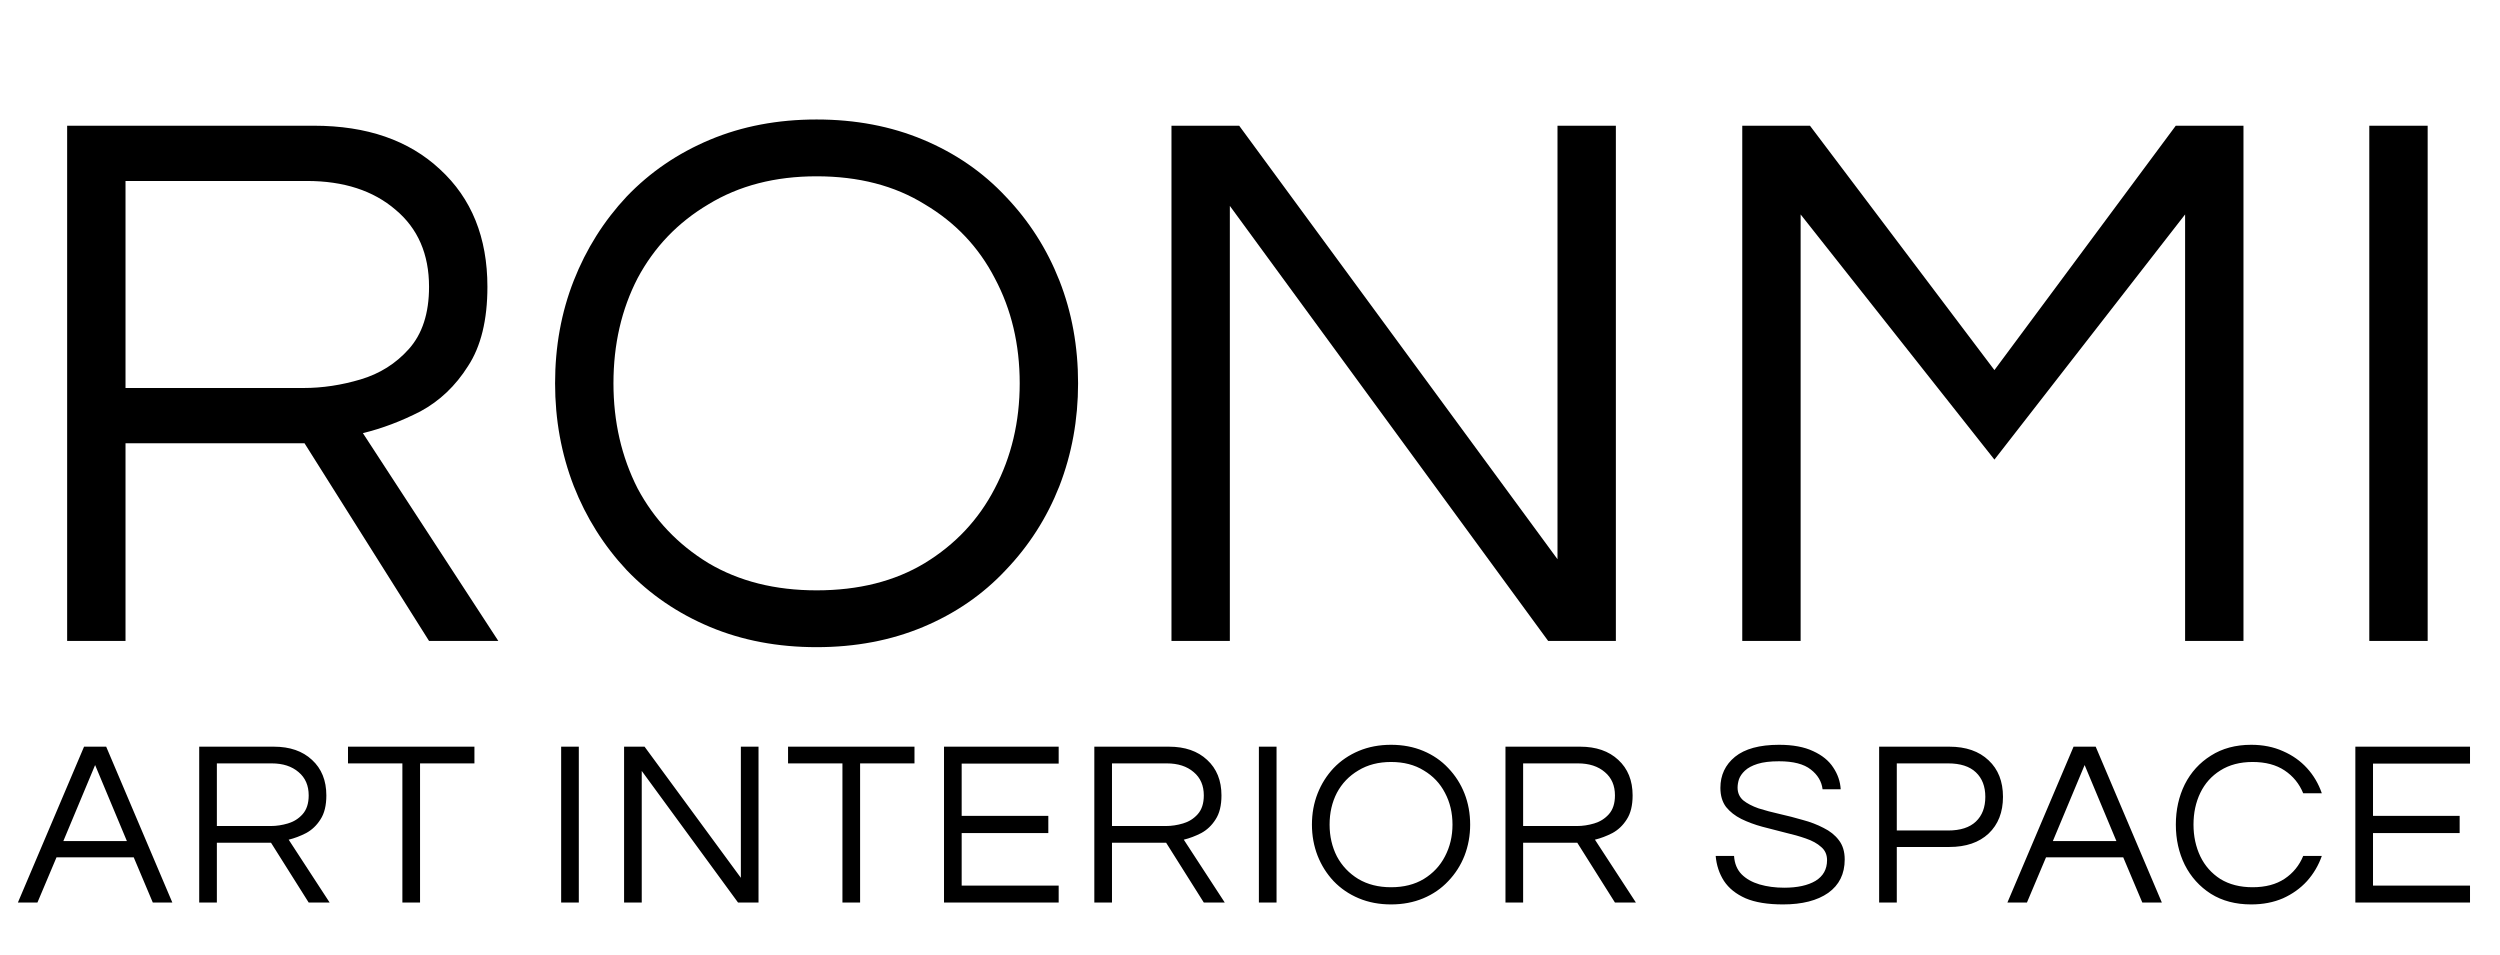
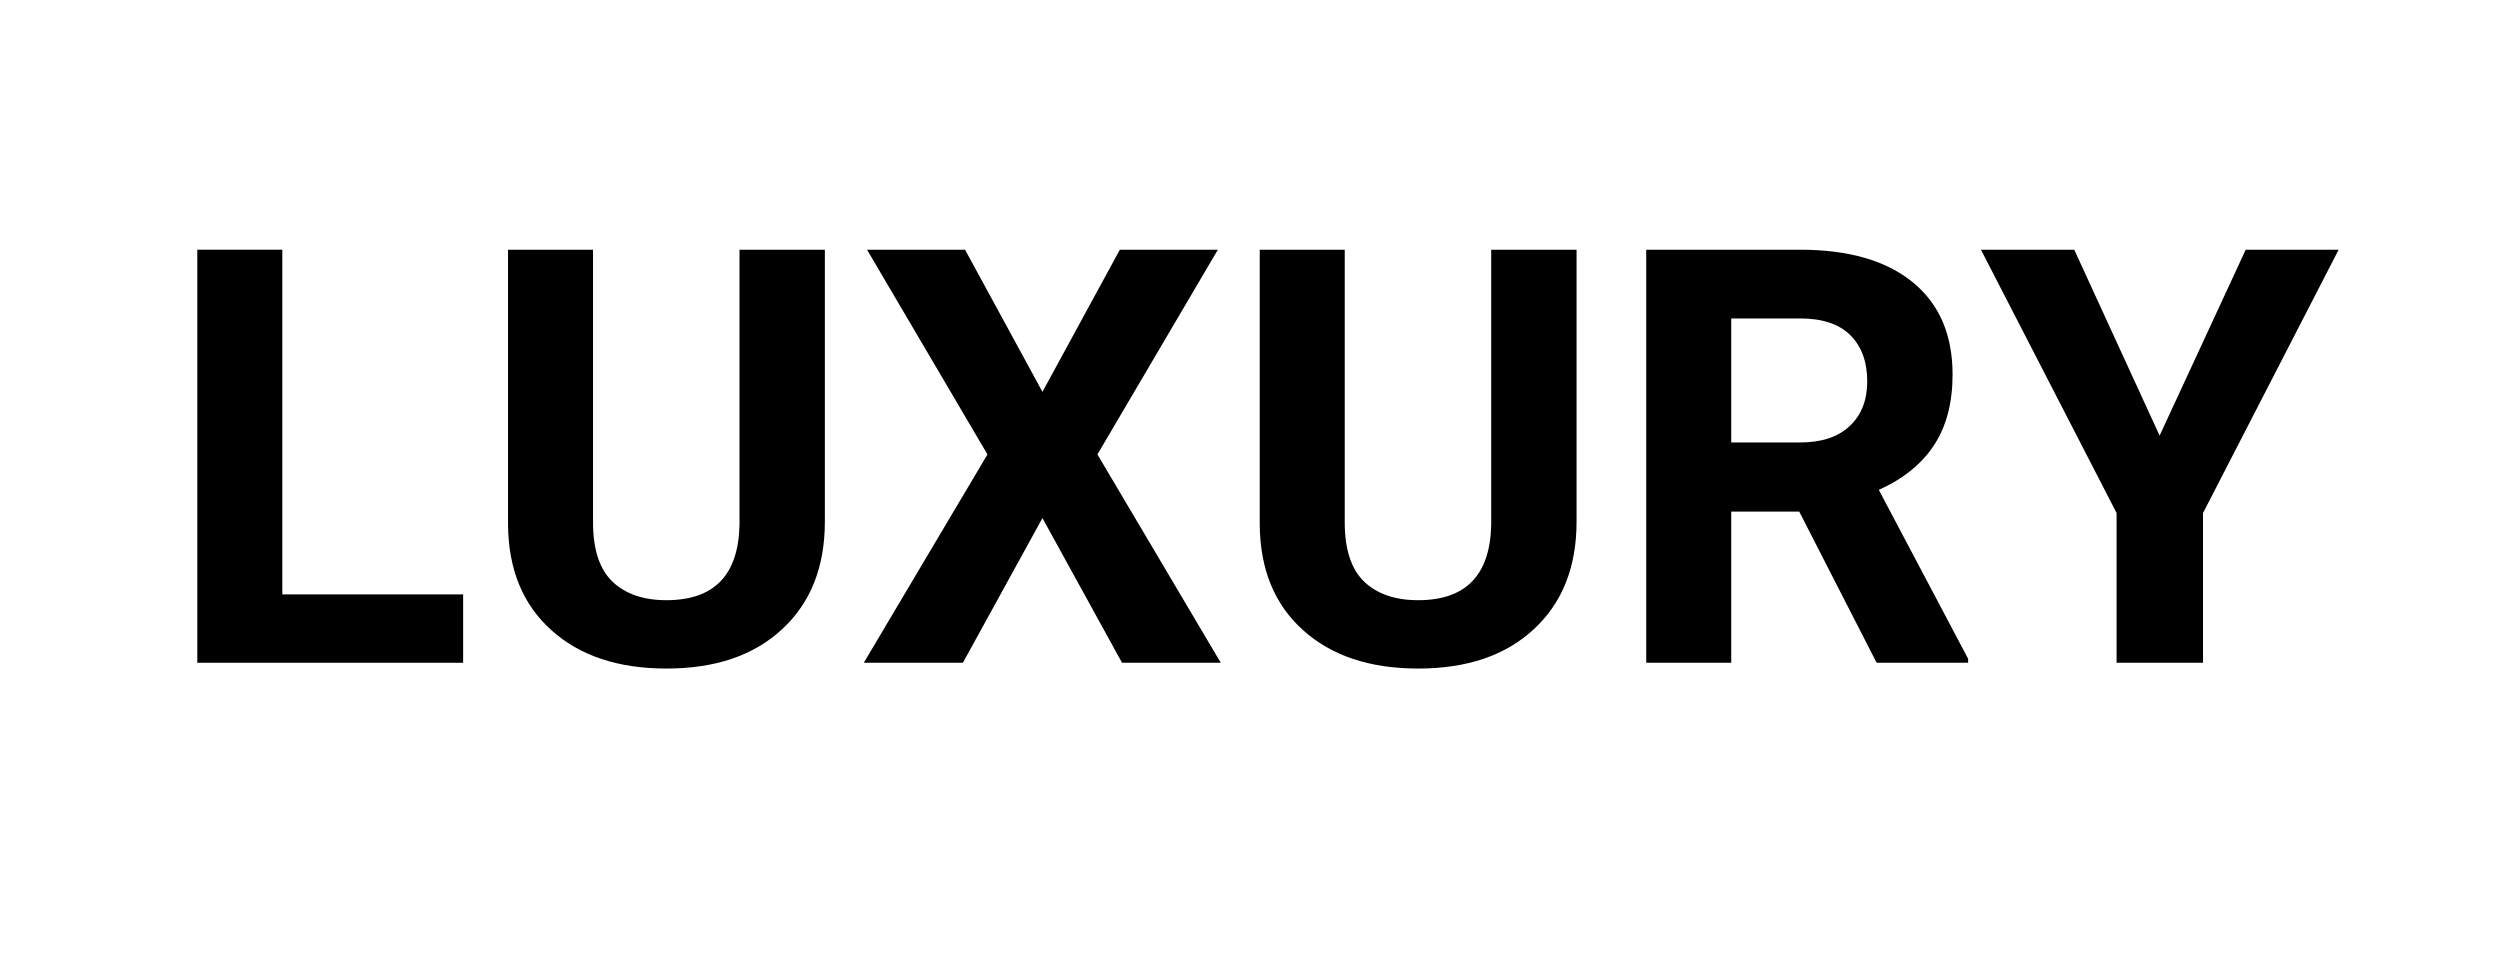
- <svg xmlns="http://www.w3.org/2000/svg" width="144" height="55" viewBox="0 0 381 146" fill="none">
-   <path d="M9.639 98V19.222H47.362C55.454 19.222 61.88 21.443 66.64 25.886C71.479 30.329 73.899 36.318 73.899 43.855C73.899 48.932 72.907 52.978 70.924 55.993C69.02 59.008 66.6 61.308 63.665 62.895C60.73 64.402 57.794 65.513 54.859 66.227L75.565 98H64.974L45.934 67.774H18.564V98H9.639ZM18.564 59.325H45.815C48.671 59.325 51.567 58.889 54.502 58.016C57.437 57.143 59.897 55.596 61.88 53.375C63.943 51.074 64.974 47.901 64.974 43.855C64.974 38.857 63.268 34.93 59.857 32.074C56.446 29.139 51.924 27.671 46.291 27.671H18.564V59.325ZM124.229 98.952C118.279 98.952 112.845 97.921 107.926 95.858C103.008 93.795 98.763 90.9 95.194 87.171C91.703 83.442 89.005 79.158 87.102 74.319C85.198 69.4 84.246 64.164 84.246 58.611C84.246 52.978 85.198 47.742 87.102 42.903C89.005 38.064 91.703 33.78 95.194 30.051C98.763 26.322 103.008 23.427 107.926 21.364C112.845 19.301 118.279 18.27 124.229 18.27C130.179 18.27 135.614 19.301 140.532 21.364C145.451 23.427 149.656 26.322 153.146 30.051C156.716 33.78 159.453 38.064 161.357 42.903C163.261 47.742 164.213 52.978 164.213 58.611C164.213 64.164 163.261 69.4 161.357 74.319C159.453 79.158 156.716 83.442 153.146 87.171C149.656 90.9 145.451 93.795 140.532 95.858C135.614 97.921 130.179 98.952 124.229 98.952ZM124.229 90.265C130.655 90.265 136.169 88.877 140.77 86.1C145.451 83.244 149.021 79.436 151.48 74.676C154.019 69.837 155.288 64.482 155.288 58.611C155.288 52.661 154.019 47.306 151.48 42.546C149.021 37.786 145.451 34.018 140.77 31.241C136.169 28.385 130.655 26.957 124.229 26.957C117.883 26.957 112.369 28.385 107.688 31.241C103.008 34.018 99.398 37.786 96.859 42.546C94.4 47.306 93.171 52.661 93.171 58.611C93.171 64.482 94.4 69.837 96.859 74.676C99.398 79.436 103.008 83.244 107.688 86.1C112.369 88.877 117.883 90.265 124.229 90.265ZM178.493 98V19.222H188.846L237.517 85.505V19.222H246.442V98H236.089L187.418 31.479V98H178.493ZM265.768 98V19.222H276.121L304.324 56.588L332.051 19.222H342.404V98H333.479V32.788L304.324 70.273L274.693 32.788V98H265.768ZM361.642 98V19.222H370.567V98H361.642Z" fill="black" />
-   <path d="M2.108 138L12.224 114.168H15.608L25.724 138H22.736L19.82 131.088H8.012L5.096 138H2.108ZM9.056 128.604H18.776L13.916 116.976L9.056 128.604ZM29.832 138V114.168H41.244C43.692 114.168 45.636 114.84 47.076 116.184C48.54 117.528 49.272 119.34 49.272 121.62C49.272 123.156 48.972 124.38 48.372 125.292C47.796 126.204 47.064 126.9 46.176 127.38C45.288 127.836 44.4 128.172 43.512 128.388L49.776 138H46.572L40.812 128.856H32.532V138H29.832ZM32.532 126.3H40.776C41.64 126.3 42.516 126.168 43.404 125.904C44.292 125.64 45.036 125.172 45.636 124.5C46.26 123.804 46.572 122.844 46.572 121.62C46.572 120.108 46.056 118.92 45.024 118.056C43.992 117.168 42.624 116.724 40.92 116.724H32.532V126.3ZM60.898 138V116.724H52.582V114.168H71.914V116.724H63.598V138H60.898ZM85.174 138V114.168H87.874V138H85.174ZM94.796 138V114.168H97.928L112.652 134.22V114.168H115.352V138H112.22L97.496 117.876V138H94.796ZM128.183 138V116.724H119.867V114.168H139.199V116.724H130.883V138H128.183ZM143.714 138V114.168H161.246V116.76H146.414V124.752H159.662V127.38H146.414V135.408H161.246V138H143.714ZM166.697 138V114.168H178.109C180.557 114.168 182.501 114.84 183.941 116.184C185.405 117.528 186.137 119.34 186.137 121.62C186.137 123.156 185.837 124.38 185.237 125.292C184.661 126.204 183.929 126.9 183.041 127.38C182.153 127.836 181.265 128.172 180.377 128.388L186.641 138H183.437L177.677 128.856H169.397V138H166.697ZM169.397 126.3H177.641C178.505 126.3 179.381 126.168 180.269 125.904C181.157 125.64 181.901 125.172 182.501 124.5C183.125 123.804 183.437 122.844 183.437 121.62C183.437 120.108 182.921 118.92 181.889 118.056C180.857 117.168 179.489 116.724 177.785 116.724H169.397V126.3ZM191.859 138V114.168H194.559V138H191.859ZM212.066 138.288C210.266 138.288 208.622 137.976 207.134 137.352C205.646 136.728 204.362 135.852 203.282 134.724C202.226 133.596 201.41 132.3 200.834 130.836C200.258 129.348 199.97 127.764 199.97 126.084C199.97 124.38 200.258 122.796 200.834 121.332C201.41 119.868 202.226 118.572 203.282 117.444C204.362 116.316 205.646 115.44 207.134 114.816C208.622 114.192 210.266 113.88 212.066 113.88C213.866 113.88 215.51 114.192 216.998 114.816C218.486 115.44 219.758 116.316 220.814 117.444C221.894 118.572 222.722 119.868 223.298 121.332C223.874 122.796 224.162 124.38 224.162 126.084C224.162 127.764 223.874 129.348 223.298 130.836C222.722 132.3 221.894 133.596 220.814 134.724C219.758 135.852 218.486 136.728 216.998 137.352C215.51 137.976 213.866 138.288 212.066 138.288ZM212.066 135.66C214.01 135.66 215.678 135.24 217.07 134.4C218.486 133.536 219.566 132.384 220.31 130.944C221.078 129.48 221.462 127.86 221.462 126.084C221.462 124.284 221.078 122.664 220.31 121.224C219.566 119.784 218.486 118.644 217.07 117.804C215.678 116.94 214.01 116.508 212.066 116.508C210.146 116.508 208.478 116.94 207.062 117.804C205.646 118.644 204.554 119.784 203.786 121.224C203.042 122.664 202.67 124.284 202.67 126.084C202.67 127.86 203.042 129.48 203.786 130.944C204.554 132.384 205.646 133.536 207.062 134.4C208.478 135.24 210.146 135.66 212.066 135.66ZM229.562 138V114.168H240.974C243.422 114.168 245.366 114.84 246.806 116.184C248.27 117.528 249.002 119.34 249.002 121.62C249.002 123.156 248.702 124.38 248.102 125.292C247.526 126.204 246.794 126.9 245.906 127.38C245.018 127.836 244.13 128.172 243.242 128.388L249.506 138H246.302L240.542 128.856H232.262V138H229.562ZM232.262 126.3H240.506C241.37 126.3 242.246 126.168 243.134 125.904C244.022 125.64 244.766 125.172 245.366 124.5C245.99 123.804 246.302 122.844 246.302 121.62C246.302 120.108 245.786 118.92 244.754 118.056C243.722 117.168 242.354 116.724 240.65 116.724H232.262V126.3ZM272 138.288C269.648 138.288 267.74 137.976 266.276 137.352C264.812 136.704 263.708 135.816 262.964 134.688C262.244 133.56 261.824 132.288 261.704 130.872H264.512C264.584 132.024 264.968 132.96 265.664 133.68C266.36 134.376 267.272 134.892 268.4 135.228C269.552 135.564 270.812 135.732 272.18 135.732C274.196 135.732 275.792 135.384 276.968 134.688C278.144 133.968 278.732 132.912 278.732 131.52C278.732 130.68 278.432 130.008 277.832 129.504C277.256 128.976 276.476 128.544 275.492 128.208C274.532 127.872 273.476 127.572 272.324 127.308C271.172 127.02 270.008 126.72 268.832 126.408C267.68 126.096 266.612 125.7 265.628 125.22C264.668 124.74 263.888 124.128 263.288 123.384C262.712 122.616 262.424 121.644 262.424 120.468C262.424 118.524 263.168 116.94 264.656 115.716C266.168 114.492 268.412 113.88 271.388 113.88C273.5 113.88 275.24 114.204 276.608 114.852C277.976 115.476 278.996 116.304 279.668 117.336C280.364 118.368 280.748 119.484 280.82 120.684H278.048C277.904 119.484 277.304 118.476 276.248 117.66C275.192 116.82 273.572 116.4 271.388 116.4C270.044 116.4 268.952 116.532 268.112 116.796C267.272 117.06 266.624 117.408 266.168 117.84C265.736 118.248 265.436 118.68 265.268 119.136C265.124 119.592 265.052 120.024 265.052 120.432C265.052 121.224 265.34 121.872 265.916 122.376C266.516 122.856 267.296 123.264 268.256 123.6C269.24 123.912 270.32 124.2 271.496 124.464C272.672 124.728 273.836 125.028 274.988 125.364C276.164 125.676 277.232 126.084 278.192 126.588C279.176 127.068 279.956 127.692 280.532 128.46C281.132 129.228 281.432 130.212 281.432 131.412C281.432 133.62 280.592 135.324 278.912 136.524C277.232 137.7 274.928 138.288 272 138.288ZM286.696 138V114.168H297.424C299.968 114.168 301.972 114.864 303.436 116.256C304.9 117.624 305.632 119.484 305.632 121.836C305.632 124.188 304.9 126.06 303.436 127.452C301.972 128.82 299.968 129.504 297.424 129.504H289.396V138H286.696ZM289.396 126.984H297.244C299.116 126.984 300.532 126.528 301.492 125.616C302.452 124.704 302.932 123.444 302.932 121.836C302.932 120.252 302.452 119.004 301.492 118.092C300.532 117.18 299.116 116.724 297.244 116.724H289.396V126.984ZM306.308 138L316.424 114.168H319.808L329.924 138H326.936L324.02 131.088H312.212L309.296 138H306.308ZM313.256 128.604H322.976L318.116 116.976L313.256 128.604ZM343.583 138.288C341.207 138.288 339.155 137.748 337.427 136.668C335.699 135.564 334.367 134.088 333.431 132.24C332.519 130.392 332.063 128.34 332.063 126.084C332.063 123.828 332.519 121.776 333.431 119.928C334.367 118.08 335.699 116.616 337.427 115.536C339.155 114.432 341.207 113.88 343.583 113.88C345.383 113.88 347.003 114.204 348.443 114.852C349.883 115.476 351.107 116.34 352.115 117.444C353.123 118.548 353.879 119.832 354.383 121.296H351.539C350.939 119.832 349.991 118.668 348.695 117.804C347.399 116.94 345.767 116.508 343.799 116.508C341.879 116.508 340.235 116.94 338.867 117.804C337.523 118.644 336.503 119.784 335.807 121.224C335.111 122.664 334.763 124.284 334.763 126.084C334.763 127.86 335.111 129.48 335.807 130.944C336.503 132.384 337.523 133.536 338.867 134.4C340.235 135.24 341.879 135.66 343.799 135.66C345.767 135.66 347.399 135.228 348.695 134.364C349.991 133.5 350.939 132.336 351.539 130.872H354.383C353.879 132.312 353.123 133.596 352.115 134.724C351.107 135.828 349.883 136.704 348.443 137.352C347.003 137.976 345.383 138.288 343.583 138.288ZM359.51 138V114.168H377.042V116.76H362.21V124.752H375.458V127.38H362.21V135.408H377.042V138H359.51Z" fill="black" />
+ <svg xmlns="http://www.w3.org/2000/svg" width="144" zoomAndPan="magnify" viewBox="0 0 108 41.25" height="55" preserveAspectRatio="xMidYMid meet" version="1.0">
+   <defs>
+     <g />
+   </defs>
+   <g fill="#000000" fill-opacity="1">
+     <g transform="translate(6.929822, 28.63131)">
+       <g>
+         <path d="M 5.266 -2.953 L 13.078 -2.953 L 13.078 0 L 1.594 0 L 1.594 -17.844 L 5.266 -17.844 Z M 5.266 -2.953 " />
+       </g>
+     </g>
+     <g transform="translate(20.52482, 28.63131)">
+       <g>
+         <path d="M 15.109 -17.844 L 15.109 -6.094 C 15.109 -4.133 14.492 -2.586 13.266 -1.453 C 12.047 -0.316 10.379 0.25 8.266 0.25 C 6.18 0.25 4.523 -0.301 3.297 -1.406 C 2.066 -2.508 1.441 -4.023 1.422 -5.953 L 1.422 -17.844 L 5.094 -17.844 L 5.094 -6.062 C 5.094 -4.895 5.375 -4.039 5.938 -3.5 C 6.5 -2.969 7.273 -2.703 8.266 -2.703 C 10.328 -2.703 11.379 -3.789 11.422 -5.969 L 11.422 -17.844 Z M 15.109 -17.844 " />
+       </g>
+     </g>
+     <g transform="translate(37.04967, 28.63131)">
+       <g>
+         <path d="M 7.984 -11.703 L 11.328 -17.844 L 15.562 -17.844 L 10.359 -9 L 15.688 0 L 11.422 0 L 7.984 -6.25 L 4.547 0 L 0.266 0 L 5.609 -9 L 0.406 -17.844 L 4.641 -17.844 Z M 7.984 -11.703 " />
+       </g>
+     </g>
+     <g transform="translate(52.99836, 28.63131)">
+       <g>
+         <path d="M 15.109 -17.844 L 15.109 -6.094 C 15.109 -4.133 14.492 -2.586 13.266 -1.453 C 12.047 -0.316 10.379 0.25 8.266 0.25 C 6.18 0.25 4.523 -0.301 3.297 -1.406 C 2.066 -2.508 1.441 -4.023 1.422 -5.953 L 1.422 -17.844 L 5.094 -17.844 L 5.094 -6.062 C 5.094 -4.895 5.375 -4.039 5.938 -3.5 C 6.5 -2.969 7.273 -2.703 8.266 -2.703 C 10.328 -2.703 11.379 -3.789 11.422 -5.969 L 11.422 -17.844 Z M 15.109 -17.844 " />
+       </g>
+     </g>
+     <g transform="translate(69.52321, 28.63131)">
+       <g>
+         <path d="M 8.203 -6.531 L 5.266 -6.531 L 5.266 0 L 1.594 0 L 1.594 -17.844 L 8.234 -17.844 C 10.336 -17.844 11.961 -17.375 13.109 -16.438 C 14.254 -15.5 14.828 -14.172 14.828 -12.453 C 14.828 -11.234 14.562 -10.219 14.031 -9.406 C 13.5 -8.594 12.703 -7.945 11.641 -7.469 L 15.5 -0.172 L 15.5 0 L 11.547 0 Z M 5.266 -9.516 L 8.234 -9.516 C 9.16 -9.516 9.875 -9.75 10.375 -10.219 C 10.883 -10.688 11.141 -11.332 11.141 -12.156 C 11.141 -13 10.898 -13.66 10.422 -14.141 C 9.941 -14.629 9.211 -14.875 8.234 -14.875 L 5.266 -14.875 Z M 5.266 -9.516 " />
+       </g>
+     </g>
+     <g transform="translate(85.54545, 28.63131)">
+       <g>
+         <path d="M 7.75 -9.812 L 11.469 -17.844 L 15.484 -17.844 L 9.625 -6.469 L 9.625 0 L 5.891 0 L 5.891 -6.469 L 0.031 -17.844 L 4.062 -17.844 Z M 7.75 -9.812 " />
+       </g>
+     </g>
+   </g>
</svg>
